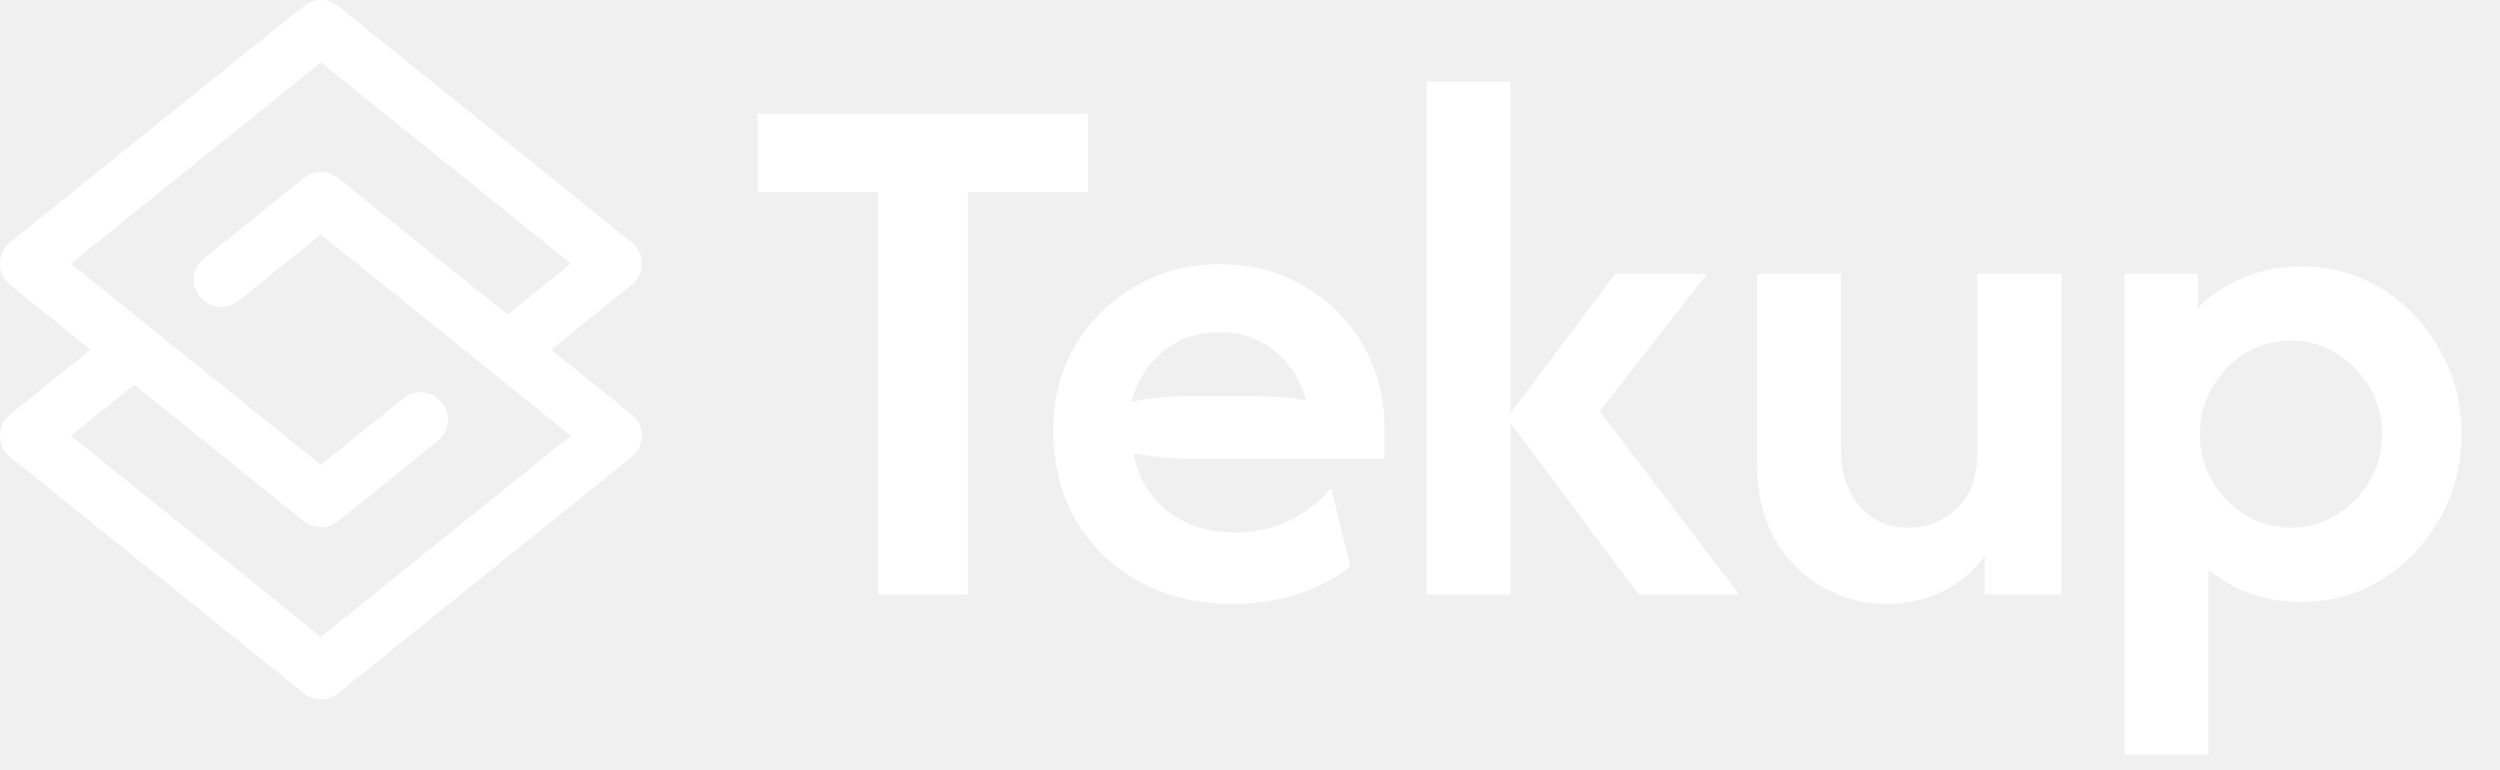
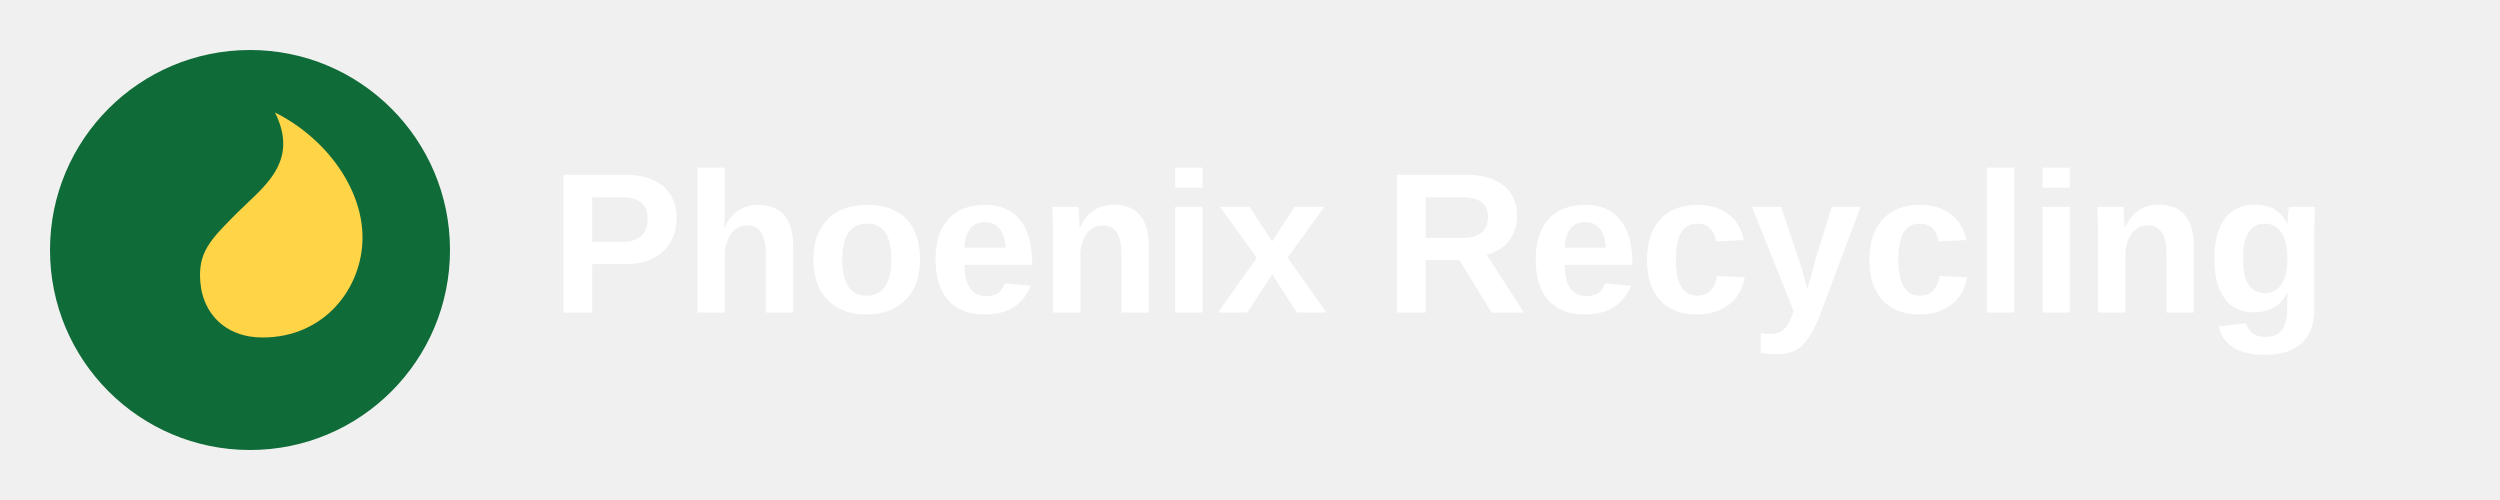
- <svg xmlns="http://www.w3.org/2000/svg" width="143" height="44" viewBox="0 0 143 44" fill="none">
-   <path d="M43.344 10.992V6.5H62.228V10.992H55.353V34H50.219V10.992H43.344ZM70.545 34.55C68.528 34.55 66.736 34.122 65.167 33.267C63.619 32.411 62.407 31.24 61.531 29.753C60.676 28.245 60.248 26.544 60.248 24.65C60.248 22.817 60.665 21.187 61.501 19.761C62.356 18.335 63.507 17.205 64.953 16.369C66.4 15.534 67.999 15.117 69.751 15.117C71.543 15.117 73.142 15.524 74.548 16.339C75.974 17.154 77.104 18.274 77.939 19.7C78.775 21.106 79.192 22.705 79.192 24.497V26.239H67.795C67.286 26.239 66.787 26.208 66.298 26.147C65.809 26.086 65.32 26.015 64.831 25.933C65.076 27.257 65.717 28.347 66.756 29.203C67.795 30.038 69.099 30.456 70.667 30.456C71.828 30.456 72.877 30.221 73.814 29.753C74.751 29.264 75.526 28.653 76.137 27.919L77.237 32.411C76.32 33.124 75.291 33.654 74.151 34C73.01 34.367 71.808 34.55 70.545 34.55ZM64.709 22.969C65.748 22.766 66.776 22.664 67.795 22.664H71.737C72.287 22.664 72.806 22.684 73.295 22.725C73.784 22.745 74.252 22.806 74.701 22.908C74.395 21.727 73.794 20.78 72.898 20.067C72.022 19.354 70.963 18.997 69.72 18.997C68.498 18.997 67.439 19.364 66.542 20.097C65.646 20.831 65.035 21.788 64.709 22.969ZM93.733 34L86.186 23.917L92.389 15.667H97.644L91.503 23.519L99.478 34H93.733ZM81.603 34V4.667H86.4V34H81.603ZM107.933 34.55C106.65 34.55 105.438 34.234 104.297 33.603C103.156 32.971 102.24 32.065 101.547 30.883C100.855 29.681 100.508 28.225 100.508 26.514V15.667H105.306V25.872C105.306 27.013 105.642 28.021 106.314 28.897C107.006 29.753 107.964 30.181 109.186 30.181C110.205 30.181 111.111 29.824 111.906 29.111C112.7 28.378 113.097 27.329 113.097 25.964V15.667H117.925V34H113.525V31.8C112.873 32.696 112.058 33.379 111.081 33.847C110.103 34.316 109.054 34.55 107.933 34.55ZM121.522 43.167V15.667H125.708V17.622C126.462 16.869 127.338 16.288 128.336 15.881C129.334 15.453 130.424 15.239 131.606 15.239C133.317 15.239 134.865 15.667 136.25 16.522C137.635 17.378 138.735 18.539 139.55 20.006C140.385 21.452 140.803 23.061 140.803 24.833C140.803 26.585 140.385 28.194 139.55 29.661C138.735 31.107 137.635 32.269 136.25 33.144C134.865 34 133.317 34.428 131.606 34.428C130.567 34.428 129.599 34.265 128.703 33.939C127.827 33.613 127.033 33.165 126.32 32.594V43.167H121.522ZM131.025 30.181C132.003 30.181 132.879 29.936 133.653 29.447C134.447 28.958 135.079 28.317 135.547 27.522C136.016 26.707 136.25 25.811 136.25 24.833C136.25 23.856 136.016 22.969 135.547 22.175C135.079 21.36 134.447 20.708 133.653 20.219C132.879 19.731 132.013 19.486 131.056 19.486C130.078 19.486 129.192 19.731 128.397 20.219C127.623 20.708 127.002 21.36 126.533 22.175C126.065 22.969 125.831 23.856 125.831 24.833C125.831 25.811 126.065 26.707 126.533 27.522C127.002 28.317 127.623 28.958 128.397 29.447C129.192 29.936 130.068 30.181 131.025 30.181Z" fill="white" />
-   <path d="M36.715 15.084V15.072C36.715 14.535 36.44 14.041 35.994 13.756L19.335 0.345C18.764 -0.115 17.948 -0.115 17.376 0.345L0.579 13.861C-0.193 14.465 -0.193 15.691 0.579 16.296L5.183 20L0.579 23.704C-0.193 24.309 -0.193 25.535 0.579 26.139L17.376 39.655C17.948 40.115 18.764 40.115 19.335 39.655L35.994 26.244C36.44 25.959 36.715 25.465 36.715 24.928V24.916C36.715 24.379 36.44 23.884 35.994 23.599L31.523 20L35.994 16.4C36.44 16.116 36.715 15.621 36.715 15.084ZM29.031 17.994L19.335 10.189C18.764 9.729 17.948 9.729 17.376 10.189L11.673 14.778C10.11 16.142 11.967 18.448 13.632 17.213L18.355 13.412L32.654 24.922L18.355 36.432L4.051 24.922L7.676 22.006L17.376 29.811C17.948 30.271 18.764 30.271 19.335 29.811L25.039 25.22C25.711 24.679 25.817 23.695 25.276 23.023C24.735 22.351 23.751 22.244 23.079 22.786L18.355 26.588L4.051 15.078L18.355 3.568L32.654 15.078L29.031 17.994Z" fill="white" />
+ <svg xmlns="http://www.w3.org/2000/svg" width="200" height="40" viewBox="0 0 200 40" fill="none">
+   <circle cx="20" cy="20" r="16" fill="#0F6B38" />
+   <path d="M22 9c2 4-1 6-3 8-2 2-3 3-3 5 0 3 2 5 5 5 5 0 8-4 8-8 0-4-3-8-7-10z" fill="#FFD447" />
+   <text x="44" y="25" font-family="Montserrat, Arial, sans-serif" font-size="16" font-weight="700" fill="#ffffff">Phoenix Recycling</text>
</svg>
